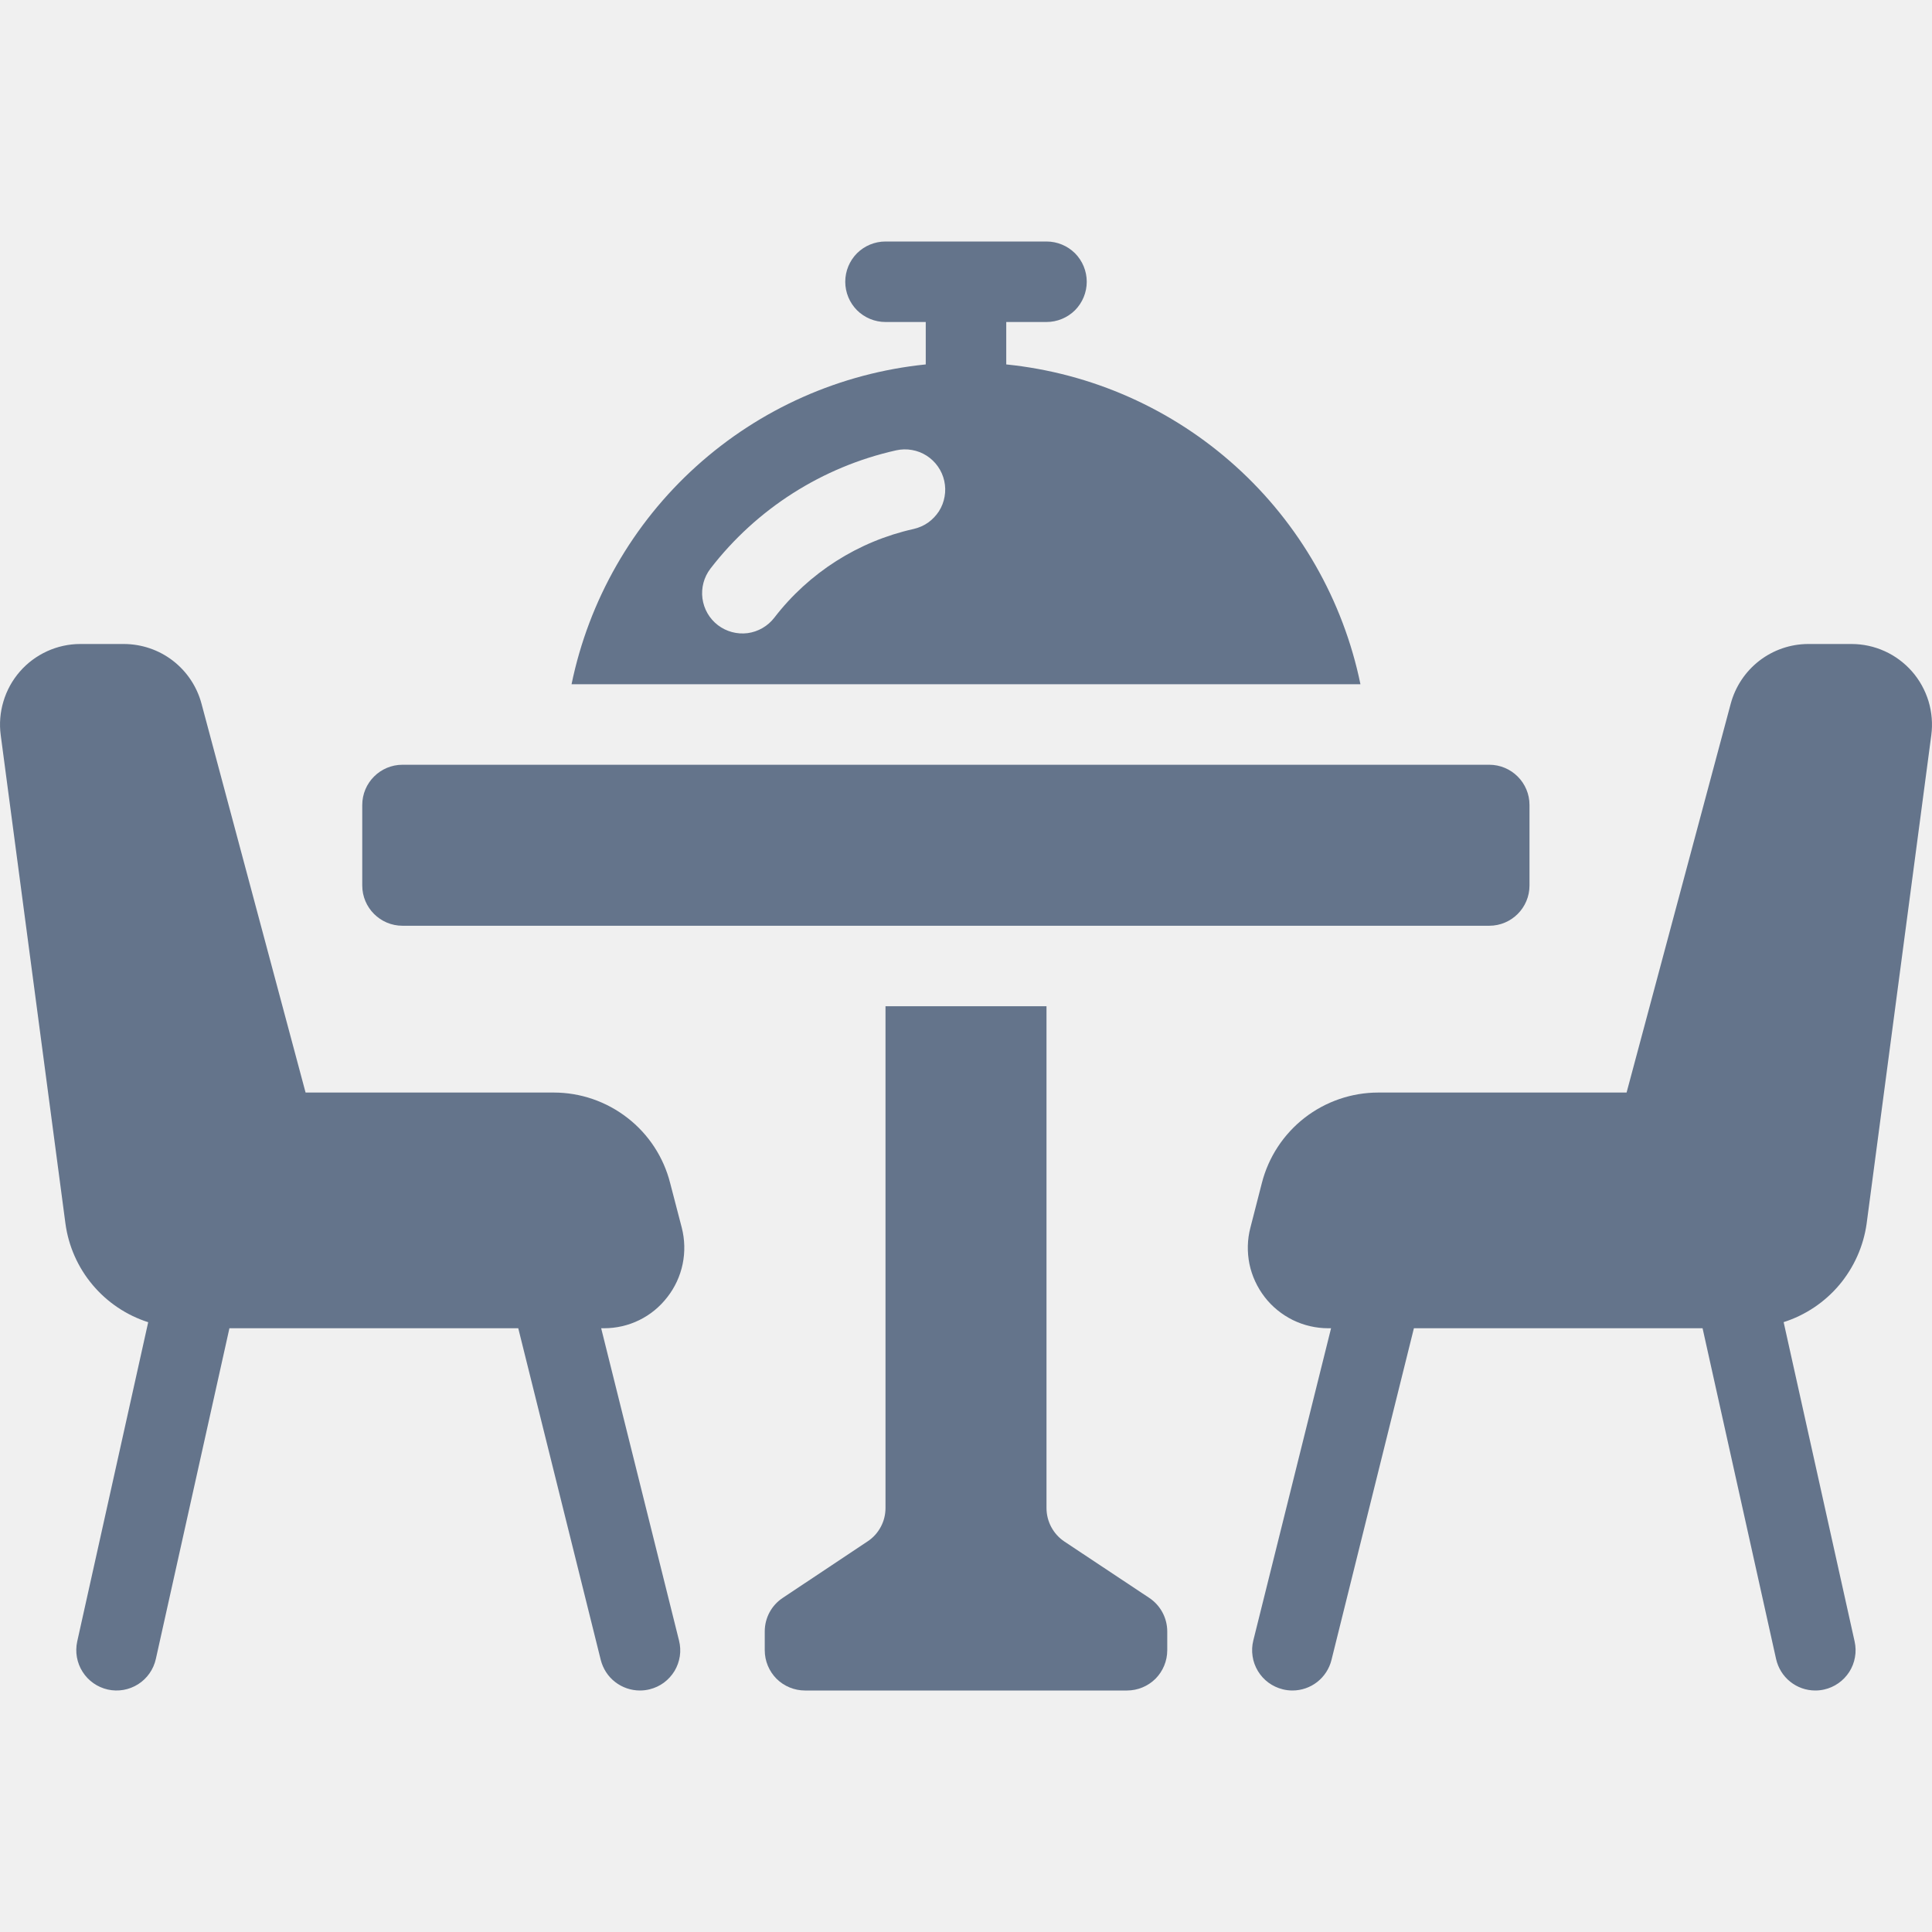
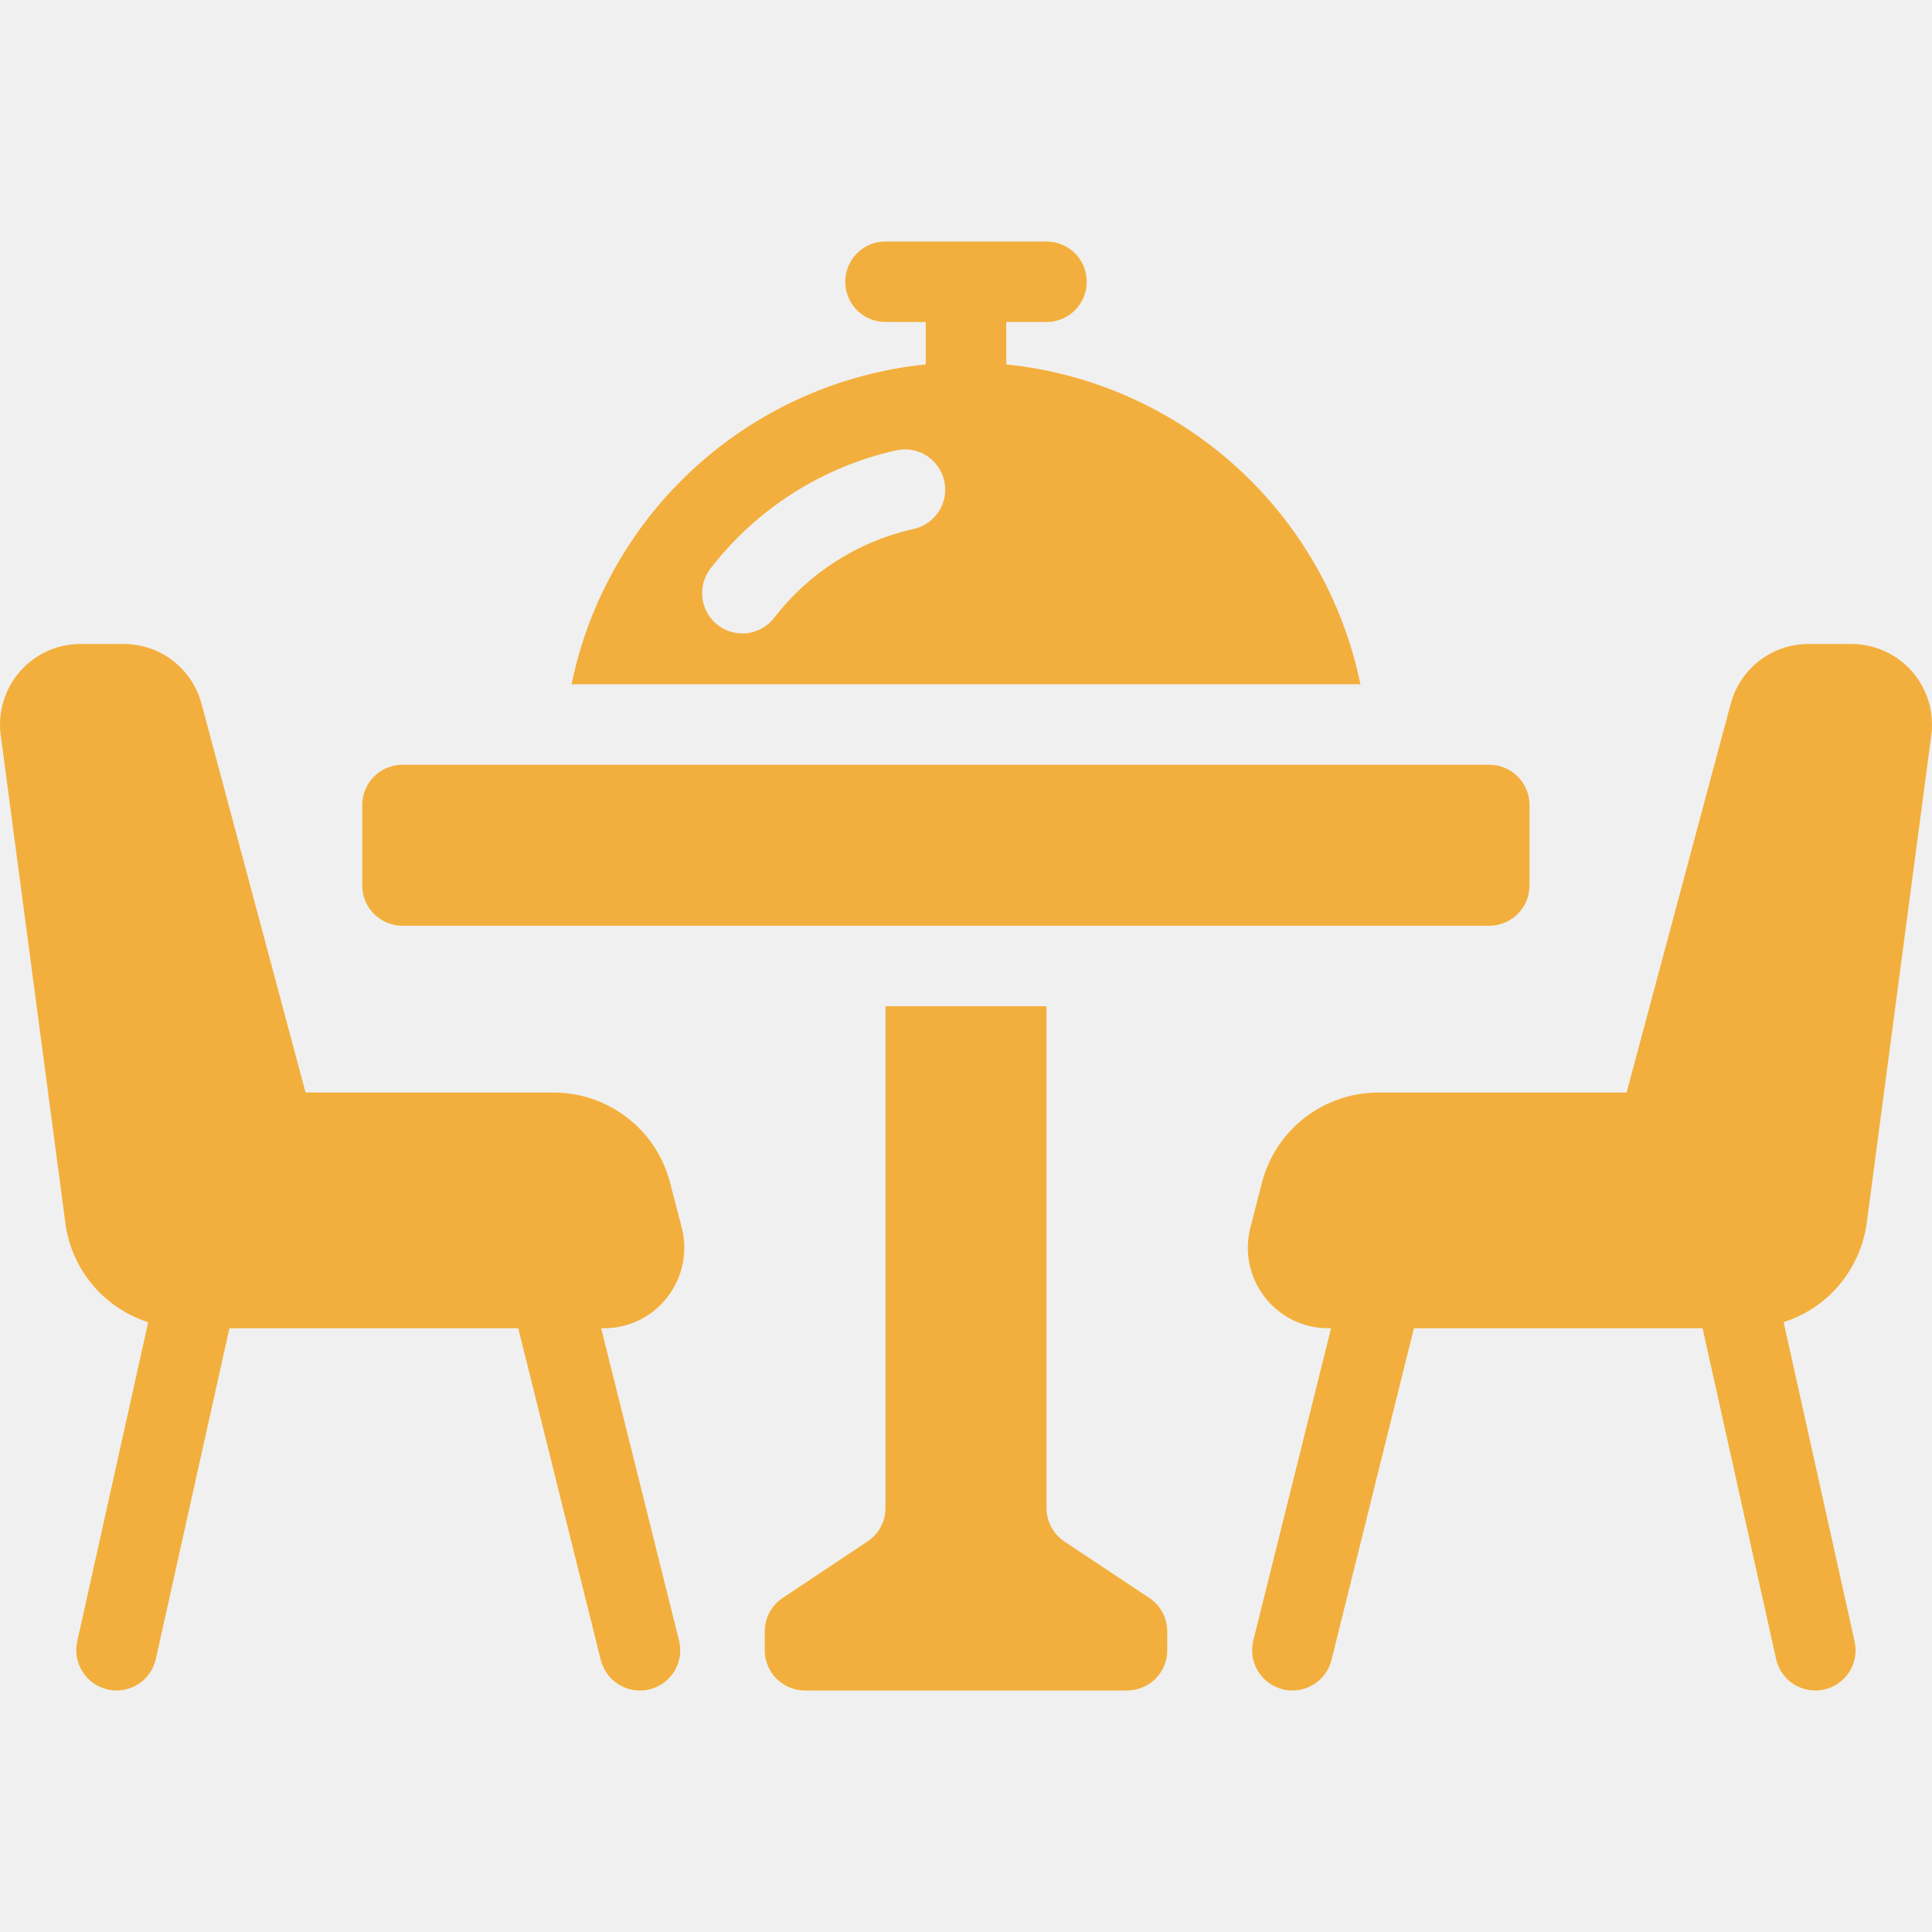
<svg xmlns="http://www.w3.org/2000/svg" width="24" height="24" viewBox="0 0 24 24" fill="none">
  <g clip-path="url(#clip0_24_203)">
-     <path d="M14.277 19.85L13.223 19.15C13.154 19.104 13.098 19.042 13.059 18.969C13.02 18.896 13 18.815 13 18.733V12.5H11V18.733C11 18.815 10.98 18.896 10.941 18.968C10.902 19.041 10.846 19.103 10.777 19.148L9.723 19.85C9.654 19.896 9.598 19.957 9.559 20.03C9.52 20.103 9.5 20.184 9.5 20.266V20.5C9.5 20.633 9.553 20.76 9.646 20.854C9.74 20.947 9.867 21 10 21H14C14.133 21 14.26 20.947 14.354 20.854C14.447 20.76 14.5 20.633 14.5 20.5V20.267C14.5 20.185 14.48 20.104 14.441 20.031C14.402 19.958 14.346 19.896 14.277 19.85Z" fill="#64748b" />
-     <path d="M18.5 9.5H5C4.724 9.5 4.5 9.724 4.5 10V11C4.5 11.276 4.724 11.5 5 11.5H18.5C18.776 11.5 19 11.276 19 11V10C19 9.724 18.776 9.5 18.5 9.5Z" fill="#64748b" />
-     <path d="M12.5 4.527V4H13C13.133 4 13.26 3.947 13.354 3.854C13.447 3.76 13.5 3.633 13.5 3.5C13.5 3.367 13.447 3.24 13.354 3.146C13.26 3.053 13.133 3 13 3H11C10.867 3 10.74 3.053 10.646 3.146C10.553 3.24 10.5 3.367 10.5 3.5C10.5 3.633 10.553 3.76 10.646 3.854C10.74 3.947 10.867 4 11 4H11.5V4.527C10.439 4.635 9.441 5.078 8.649 5.793C7.858 6.507 7.315 7.456 7.1 8.5H16.9C16.685 7.456 16.142 6.507 15.351 5.793C14.559 5.078 13.561 4.635 12.5 4.527ZM11.35 6.571C10.662 6.724 10.049 7.114 9.619 7.673C9.538 7.778 9.419 7.847 9.288 7.865C9.156 7.882 9.023 7.846 8.918 7.766C8.812 7.685 8.744 7.566 8.726 7.434C8.709 7.303 8.744 7.17 8.825 7.064C9.399 6.319 10.216 5.799 11.133 5.594C11.198 5.58 11.264 5.578 11.329 5.59C11.393 5.601 11.455 5.625 11.51 5.66C11.566 5.696 11.614 5.742 11.651 5.795C11.689 5.849 11.716 5.91 11.73 5.974C11.744 6.038 11.746 6.104 11.734 6.169C11.723 6.234 11.699 6.296 11.664 6.351C11.628 6.406 11.582 6.454 11.529 6.492C11.475 6.53 11.414 6.556 11.35 6.571ZM23.75 8.339C23.656 8.233 23.541 8.147 23.412 8.089C23.282 8.03 23.142 8 23 8H22.46C22.241 8.001 22.029 8.074 21.855 8.208C21.682 8.342 21.557 8.529 21.5 8.741L20.206 13.572H17.122C16.79 13.572 16.468 13.683 16.206 13.886C15.944 14.09 15.757 14.375 15.675 14.697L15.533 15.25C15.494 15.398 15.491 15.552 15.521 15.702C15.552 15.851 15.617 15.991 15.71 16.112C15.803 16.233 15.923 16.33 16.06 16.398C16.197 16.465 16.347 16.5 16.5 16.5H16.535L15.569 20.379C15.553 20.443 15.55 20.509 15.56 20.574C15.569 20.639 15.592 20.701 15.626 20.758C15.66 20.814 15.704 20.863 15.757 20.902C15.81 20.941 15.87 20.969 15.934 20.985C15.973 20.995 16.014 21 16.055 21C16.166 21 16.275 20.963 16.363 20.894C16.451 20.825 16.513 20.729 16.54 20.621L17.564 16.5H21.15L22.063 20.608C22.088 20.719 22.149 20.819 22.238 20.89C22.326 20.961 22.436 21 22.55 21C22.587 21 22.623 20.996 22.659 20.988C22.723 20.974 22.784 20.947 22.838 20.909C22.891 20.872 22.937 20.824 22.973 20.768C23.008 20.713 23.032 20.651 23.043 20.587C23.055 20.522 23.053 20.456 23.039 20.392L22.157 16.424C22.427 16.338 22.667 16.177 22.849 15.961C23.031 15.744 23.149 15.48 23.188 15.2L23.991 9.134C24.01 8.992 23.998 8.848 23.957 8.711C23.915 8.574 23.845 8.447 23.75 8.339ZM8.29 16.113C8.384 15.993 8.449 15.852 8.48 15.703C8.511 15.553 8.507 15.398 8.469 15.25L8.325 14.697C8.244 14.376 8.057 14.09 7.795 13.887C7.533 13.683 7.211 13.572 6.879 13.572H3.796L2.503 8.741C2.446 8.528 2.321 8.341 2.147 8.207C1.973 8.073 1.76 8.001 1.54 8H0.997C0.855 8 0.714 8.031 0.585 8.09C0.456 8.149 0.34 8.235 0.247 8.342C0.153 8.45 0.084 8.575 0.043 8.712C0.002 8.848 -0.01 8.991 0.009 9.132L0.813 15.2C0.851 15.48 0.968 15.745 1.15 15.961C1.332 16.178 1.572 16.339 1.841 16.425L0.959 20.392C0.931 20.521 0.955 20.657 1.026 20.768C1.097 20.88 1.21 20.959 1.339 20.988C1.469 21.017 1.604 20.993 1.716 20.922C1.828 20.851 1.907 20.738 1.936 20.608L2.85 16.5H6.438L7.463 20.621C7.491 20.73 7.553 20.826 7.641 20.894C7.73 20.963 7.838 21 7.95 21C7.991 21 8.031 20.995 8.071 20.985C8.135 20.969 8.195 20.941 8.248 20.902C8.3 20.863 8.345 20.814 8.379 20.758C8.413 20.701 8.435 20.639 8.445 20.574C8.455 20.509 8.451 20.443 8.435 20.379L7.468 16.5H7.503C7.655 16.5 7.805 16.466 7.941 16.399C8.078 16.332 8.197 16.234 8.29 16.113Z" fill="#64748b" />
+     <path d="M14.277 19.85L13.223 19.15C13.154 19.104 13.098 19.042 13.059 18.969C13.02 18.896 13 18.815 13 18.733V12.5H11V18.733C11 18.815 10.98 18.896 10.941 18.968C10.902 19.041 10.846 19.103 10.777 19.148L9.723 19.85C9.654 19.896 9.598 19.957 9.559 20.03C9.52 20.103 9.5 20.184 9.5 20.266V20.5C9.5 20.633 9.553 20.76 9.646 20.854C9.74 20.947 9.867 21 10 21H14C14.133 21 14.26 20.947 14.354 20.854C14.447 20.76 14.5 20.633 14.5 20.5V20.267C14.5 20.185 14.48 20.104 14.441 20.031C14.402 19.958 14.346 19.896 14.277 19.85Z" fill="#F3AF3D" />
+     <path d="M18.5 9.5H5C4.724 9.5 4.5 9.724 4.5 10V11C4.5 11.276 4.724 11.5 5 11.5H18.5C18.776 11.5 19 11.276 19 11V10C19 9.724 18.776 9.5 18.5 9.5Z" fill="#F3AF3D" />
+     <path d="M12.5 4.527V4H13C13.133 4 13.26 3.947 13.354 3.854C13.447 3.76 13.5 3.633 13.5 3.5C13.5 3.367 13.447 3.24 13.354 3.146C13.26 3.053 13.133 3 13 3H11C10.867 3 10.74 3.053 10.646 3.146C10.553 3.24 10.5 3.367 10.5 3.5C10.5 3.633 10.553 3.76 10.646 3.854C10.74 3.947 10.867 4 11 4H11.5V4.527C10.439 4.635 9.441 5.078 8.649 5.793C7.858 6.507 7.315 7.456 7.1 8.5H16.9C16.685 7.456 16.142 6.507 15.351 5.793C14.559 5.078 13.561 4.635 12.5 4.527ZM11.35 6.571C10.662 6.724 10.049 7.114 9.619 7.673C9.538 7.778 9.419 7.847 9.288 7.865C9.156 7.882 9.023 7.846 8.918 7.766C8.812 7.685 8.744 7.566 8.726 7.434C8.709 7.303 8.744 7.17 8.825 7.064C9.399 6.319 10.216 5.799 11.133 5.594C11.198 5.58 11.264 5.578 11.329 5.59C11.393 5.601 11.455 5.625 11.51 5.66C11.566 5.696 11.614 5.742 11.651 5.795C11.689 5.849 11.716 5.91 11.73 5.974C11.744 6.038 11.746 6.104 11.734 6.169C11.723 6.234 11.699 6.296 11.664 6.351C11.628 6.406 11.582 6.454 11.529 6.492C11.475 6.53 11.414 6.556 11.35 6.571ZM23.75 8.339C23.656 8.233 23.541 8.147 23.412 8.089C23.282 8.03 23.142 8 23 8H22.46C22.241 8.001 22.029 8.074 21.855 8.208C21.682 8.342 21.557 8.529 21.5 8.741L20.206 13.572H17.122C16.79 13.572 16.468 13.683 16.206 13.886C15.944 14.09 15.757 14.375 15.675 14.697L15.533 15.25C15.494 15.398 15.491 15.552 15.521 15.702C15.552 15.851 15.617 15.991 15.71 16.112C15.803 16.233 15.923 16.33 16.06 16.398C16.197 16.465 16.347 16.5 16.5 16.5H16.535L15.569 20.379C15.553 20.443 15.55 20.509 15.56 20.574C15.569 20.639 15.592 20.701 15.626 20.758C15.66 20.814 15.704 20.863 15.757 20.902C15.81 20.941 15.87 20.969 15.934 20.985C15.973 20.995 16.014 21 16.055 21C16.166 21 16.275 20.963 16.363 20.894C16.451 20.825 16.513 20.729 16.54 20.621L17.564 16.5H21.15L22.063 20.608C22.088 20.719 22.149 20.819 22.238 20.89C22.326 20.961 22.436 21 22.55 21C22.587 21 22.623 20.996 22.659 20.988C22.723 20.974 22.784 20.947 22.838 20.909C22.891 20.872 22.937 20.824 22.973 20.768C23.008 20.713 23.032 20.651 23.043 20.587C23.055 20.522 23.053 20.456 23.039 20.392L22.157 16.424C22.427 16.338 22.667 16.177 22.849 15.961C23.031 15.744 23.149 15.48 23.188 15.2L23.991 9.134C24.01 8.992 23.998 8.848 23.957 8.711C23.915 8.574 23.845 8.447 23.75 8.339ZM8.29 16.113C8.384 15.993 8.449 15.852 8.48 15.703C8.511 15.553 8.507 15.398 8.469 15.25L8.325 14.697C8.244 14.376 8.057 14.09 7.795 13.887C7.533 13.683 7.211 13.572 6.879 13.572H3.796L2.503 8.741C2.446 8.528 2.321 8.341 2.147 8.207C1.973 8.073 1.76 8.001 1.54 8H0.997C0.855 8 0.714 8.031 0.585 8.09C0.456 8.149 0.34 8.235 0.247 8.342C0.153 8.45 0.084 8.575 0.043 8.712C0.002 8.848 -0.01 8.991 0.009 9.132L0.813 15.2C0.851 15.48 0.968 15.745 1.15 15.961C1.332 16.178 1.572 16.339 1.841 16.425L0.959 20.392C0.931 20.521 0.955 20.657 1.026 20.768C1.097 20.88 1.21 20.959 1.339 20.988C1.469 21.017 1.604 20.993 1.716 20.922C1.828 20.851 1.907 20.738 1.936 20.608L2.85 16.5H6.438L7.463 20.621C7.491 20.73 7.553 20.826 7.641 20.894C7.73 20.963 7.838 21 7.95 21C7.991 21 8.031 20.995 8.071 20.985C8.135 20.969 8.195 20.941 8.248 20.902C8.3 20.863 8.345 20.814 8.379 20.758C8.413 20.701 8.435 20.639 8.445 20.574C8.455 20.509 8.451 20.443 8.435 20.379L7.468 16.5H7.503C7.655 16.5 7.805 16.466 7.941 16.399C8.078 16.332 8.197 16.234 8.29 16.113Z" fill="#F3AF3D" />
  </g>
  <defs>
    <clipPath id="clip0_24_203">
      <rect width="24" height="24" fill="white" />
    </clipPath>
  </defs>
</svg>
